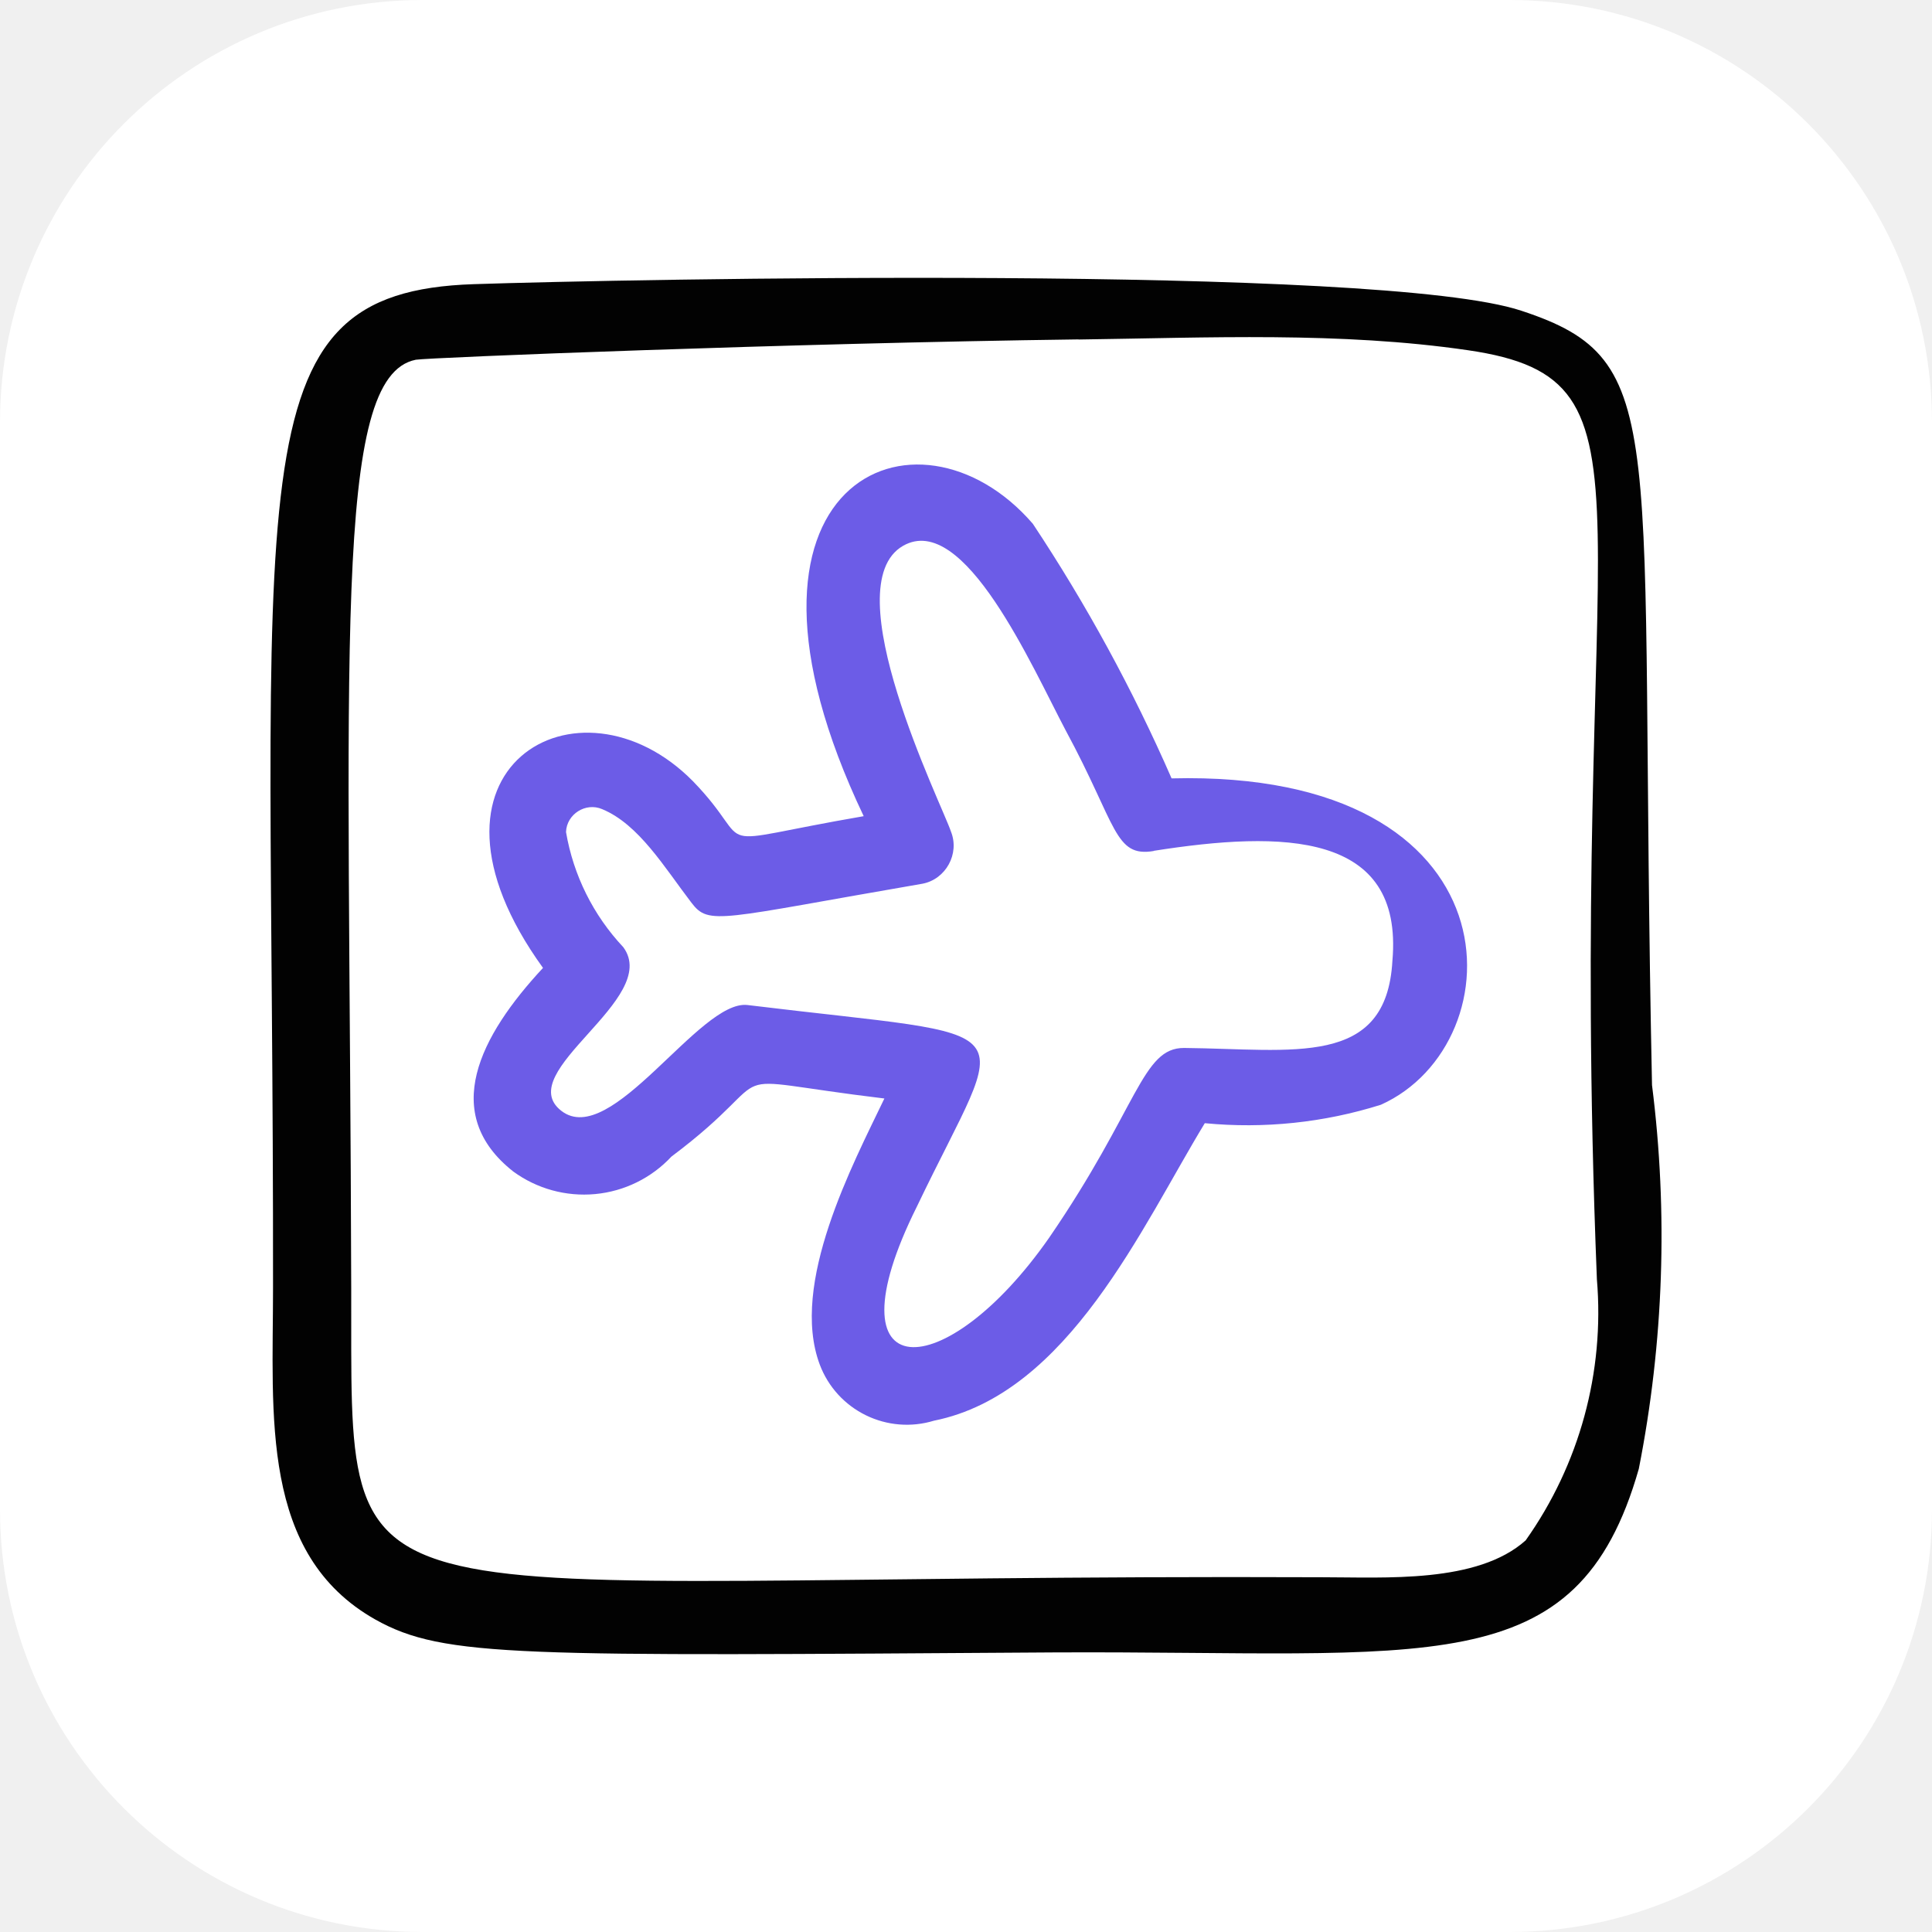
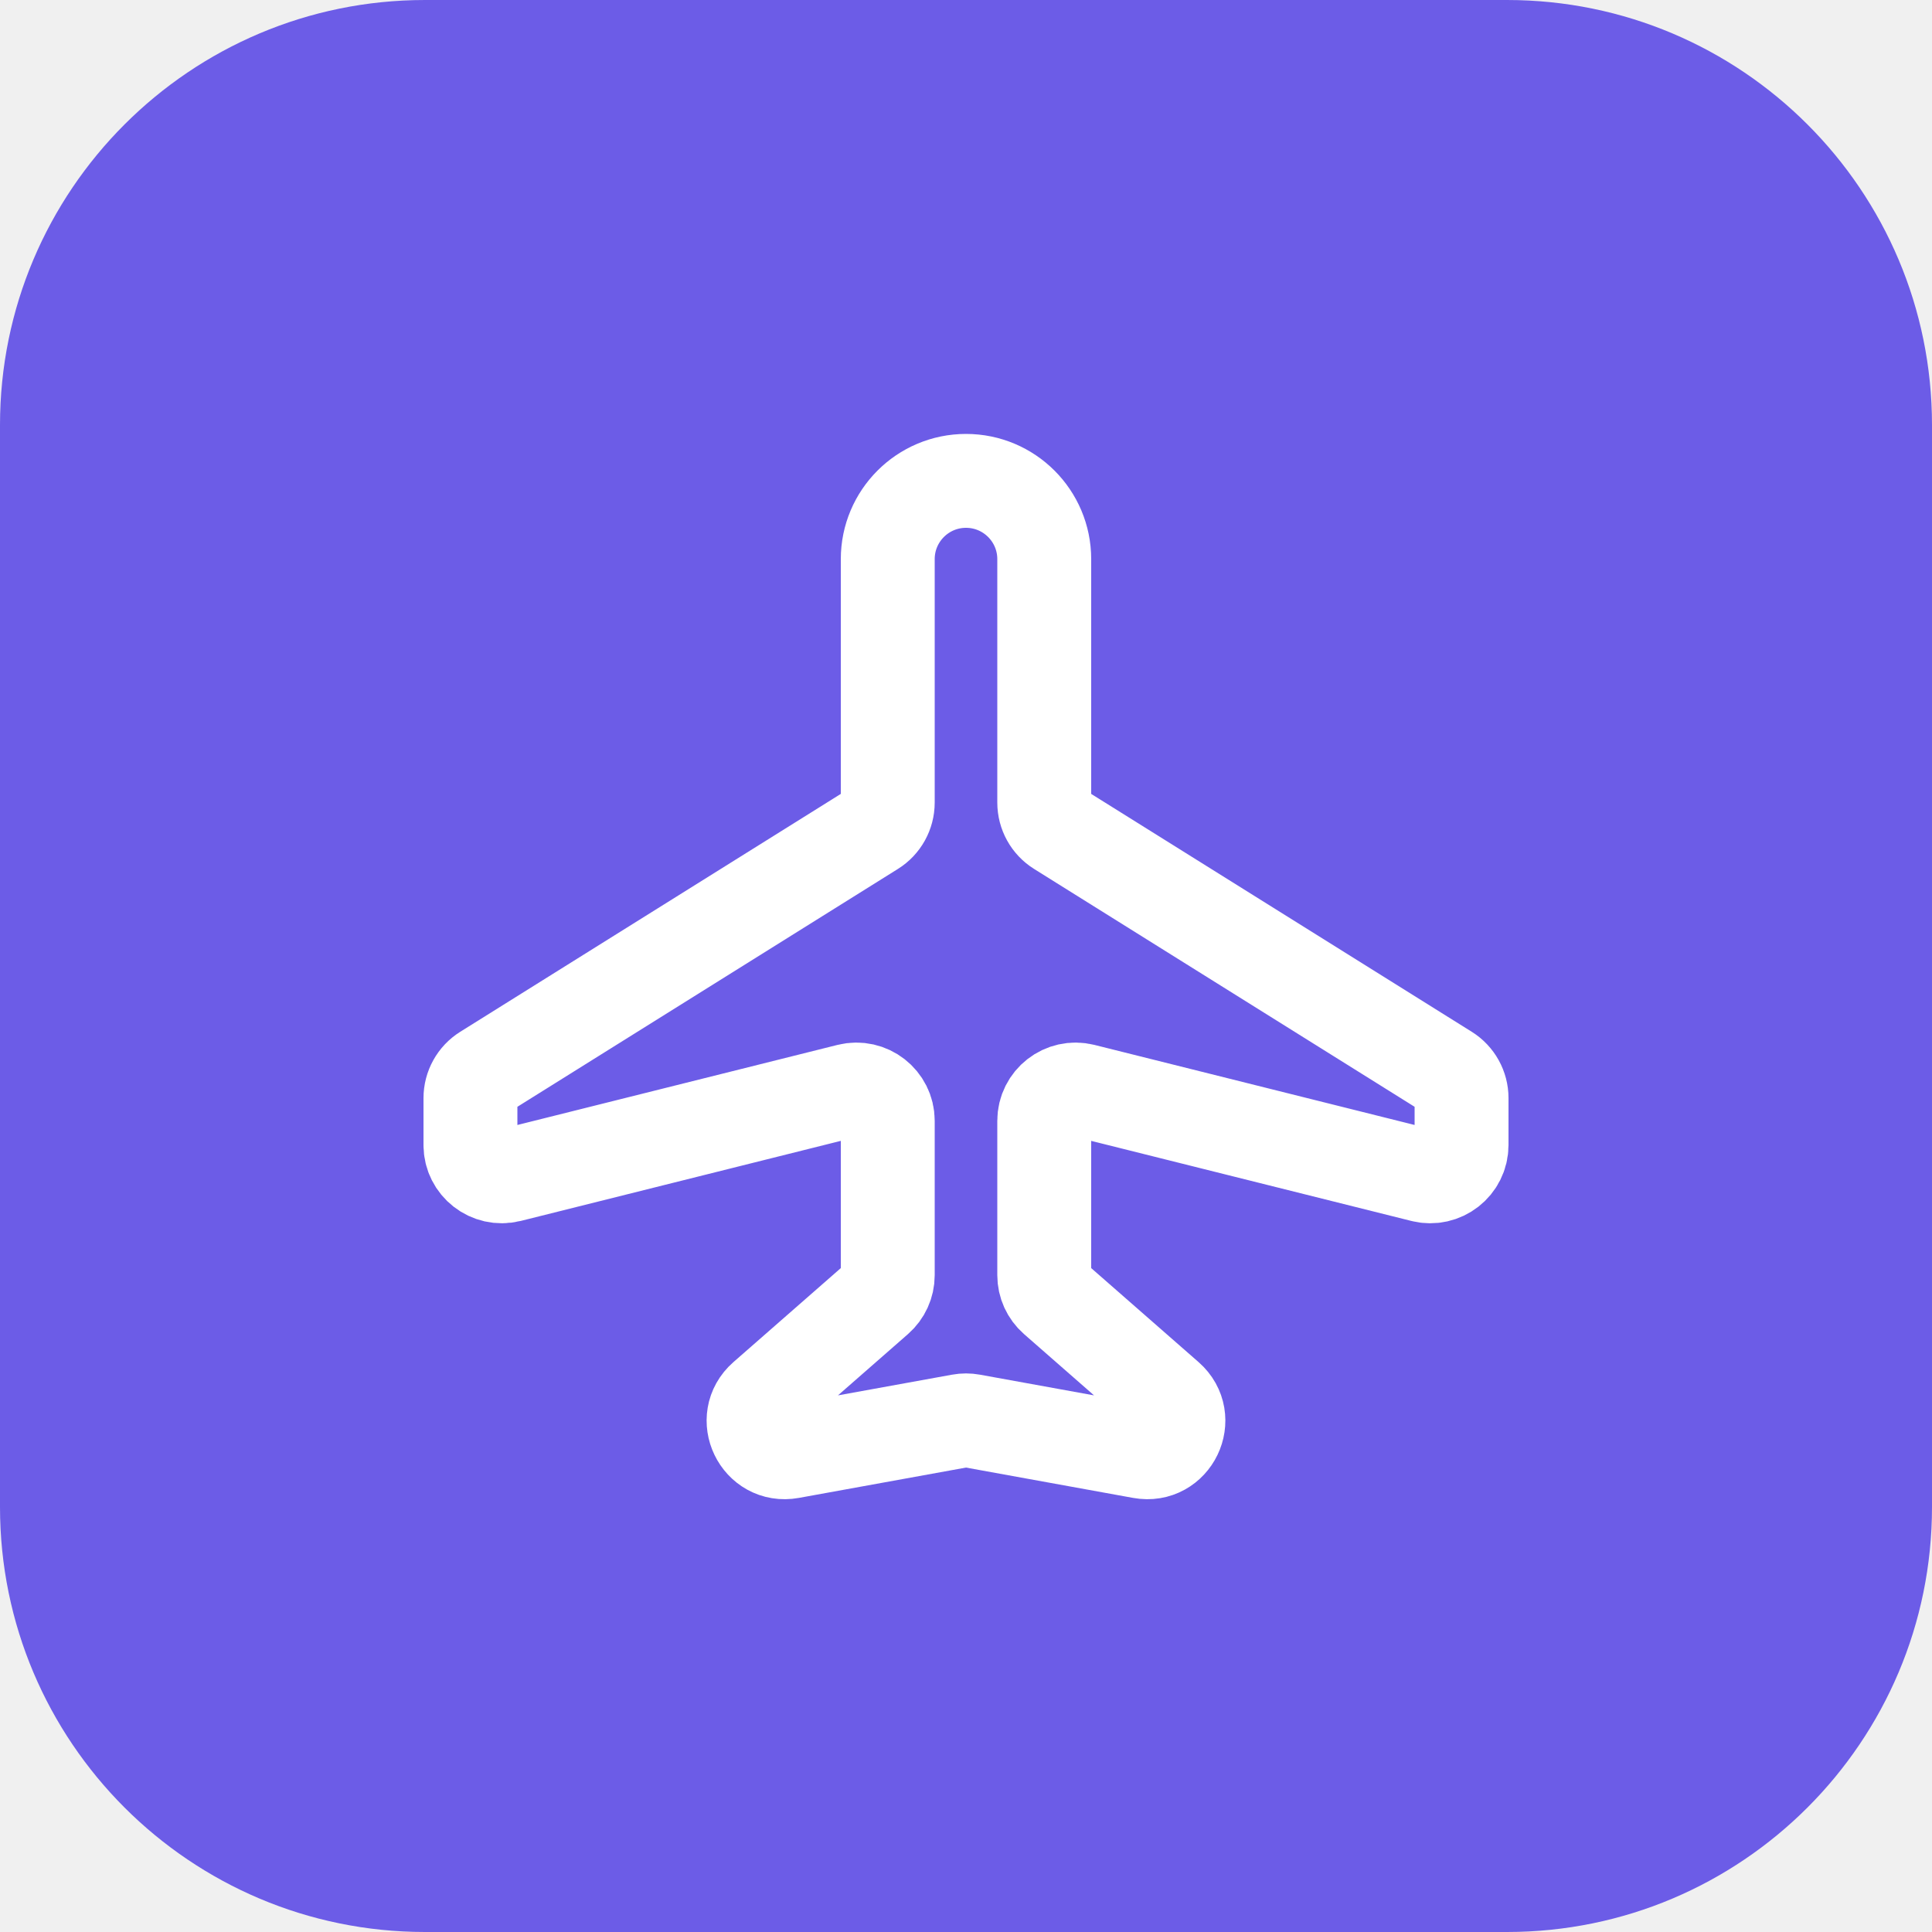
- <svg xmlns="http://www.w3.org/2000/svg" width="48" height="48" viewBox="0 0 48 48">
-   <rect width="48" height="48" rx="10.5" fill="#ffffff" />
-   <g transform="translate(6.72,6.72) scale(1.44)">
-     <path fill="#020202" fill-rule="evenodd" clip-rule="evenodd" d="M3.511 0.236C-0.692 0.372 0.057 3.464 0.044 17.548c0 2.207 -0.228 4.604 1.766 5.728 1.188 0.665 2.484 0.626 11.697 0.567 6.493 -0.033 9.036 0.565 10.101 -3.167 0.43 -2.181 0.507 -4.416 0.228 -6.621 -0.239 -11.379 0.364 -12.498 -2.253 -13.36C19.166 -0.111 6.049 0.151 3.511 0.236Zm10.433 0.953c-4.976 0.065 -11.203 0.313 -11.437 0.351 -1.447 0.29 -1.142 4.958 -1.114 16.009 0.018 6.208 -0.611 4.925 16.737 4.997 1.106 0 2.692 0.11 3.526 -0.636 0.928 -1.309 1.364 -2.905 1.229 -4.504 -0.537 -13.423 1.314 -15.513 -2.223 -16.03 -2.204 -0.322 -4.487 -0.215 -6.719 -0.185Z" />
-     <path fill="#6c5ce7" fill-rule="evenodd" clip-rule="evenodd" d="M10.235 9.415c-2.859 0.493 -1.784 0.595 -2.946 -0.603 -1.968 -1.997 -5.076 -0.223 -2.587 3.221 -1.093 1.175 -1.781 2.515 -0.513 3.513 0.408 0.298 0.91 0.436 1.413 0.389 0.503 -0.047 0.971 -0.277 1.315 -0.646 2.053 -1.54 0.562 -1.378 3.675 -1.003 -0.541 1.129 -1.64 3.198 -1.114 4.594 0.144 0.381 0.428 0.692 0.794 0.871 0.365 0.179 0.785 0.213 1.175 0.094 2.322 -0.465 3.593 -3.359 4.673 -5.133 1.024 0.099 2.057 -0.009 3.038 -0.318 2.356 -1.057 2.428 -5.785 -3.611 -5.631 -0.669 -1.531 -1.47 -3.001 -2.394 -4.393 -1.991 -2.307 -5.674 -0.744 -2.918 5.045Zm5.004 0.601c-0.68 0.113 -0.634 -0.444 -1.519 -2.081 -0.58 -1.096 -1.753 -3.785 -2.805 -3.185 -1.204 0.69 0.662 4.445 0.826 4.932 0.152 0.381 -0.088 0.82 -0.49 0.898 -3.516 0.606 -3.683 0.729 -3.988 0.328 -0.462 -0.603 -0.906 -1.352 -1.54 -1.614 -0.284 -0.123 -0.614 0.086 -0.624 0.395 0.127 0.745 0.471 1.436 0.988 1.986 0.662 0.896 -1.93 2.153 -1.07 2.823 0.86 0.67 2.382 -1.917 3.21 -1.825 4.963 0.606 4.517 0.151 2.926 3.477 -1.578 3.167 0.485 3.113 2.281 0.539 1.54 -2.245 1.601 -3.28 2.33 -3.275 1.881 0.018 3.49 0.349 3.593 -1.504 0.195 -2.235 -1.899 -2.246 -4.119 -1.897Z" />
+ <svg xmlns="http://www.w3.org/2000/svg" width="100" height="100" viewBox="0 0 100 100">
+   <rect width="100" height="100" rx="22" fill="#6c5ce7" />
+   <g transform="translate(50 50) scale(2.7) translate(-12 -12.3)">
+     <path d="M10.5 4.5V9.167C10.5 9.374 10.393 9.567 10.218 9.676L2.782 14.324C2.607 14.433 2.5 14.626 2.5 14.832V15.732C2.5 16.122 2.867 16.408 3.246 16.314L9.754 14.686C10.133 14.592 10.5 14.878 10.5 15.268V18.228C10.5 18.401 10.425 18.565 10.295 18.679L8.135 20.57C7.676 20.971 8.038 21.72 8.637 21.611L11.893 21.02C11.964 21.007 12.036 21.007 12.107 21.02L15.363 21.611C15.962 21.72 16.323 20.971 15.865 20.57L13.705 18.679C13.575 18.565 13.5 18.401 13.5 18.228V15.268C13.5 14.878 13.867 14.592 14.245 14.686L20.755 16.314C21.133 16.408 21.5 16.122 21.5 15.732V14.832C21.5 14.626 21.393 14.433 21.218 14.324L13.782 9.676C13.607 9.567 13.5 9.374 13.5 9.167V4.5C13.5 3.672 12.828 3 12 3C11.172 3 10.5 3.672 10.5 4.5Z" fill="none" stroke="#ffffff" stroke-width="1.8" stroke-linecap="round" stroke-linejoin="round" />
  </g>
</svg>
